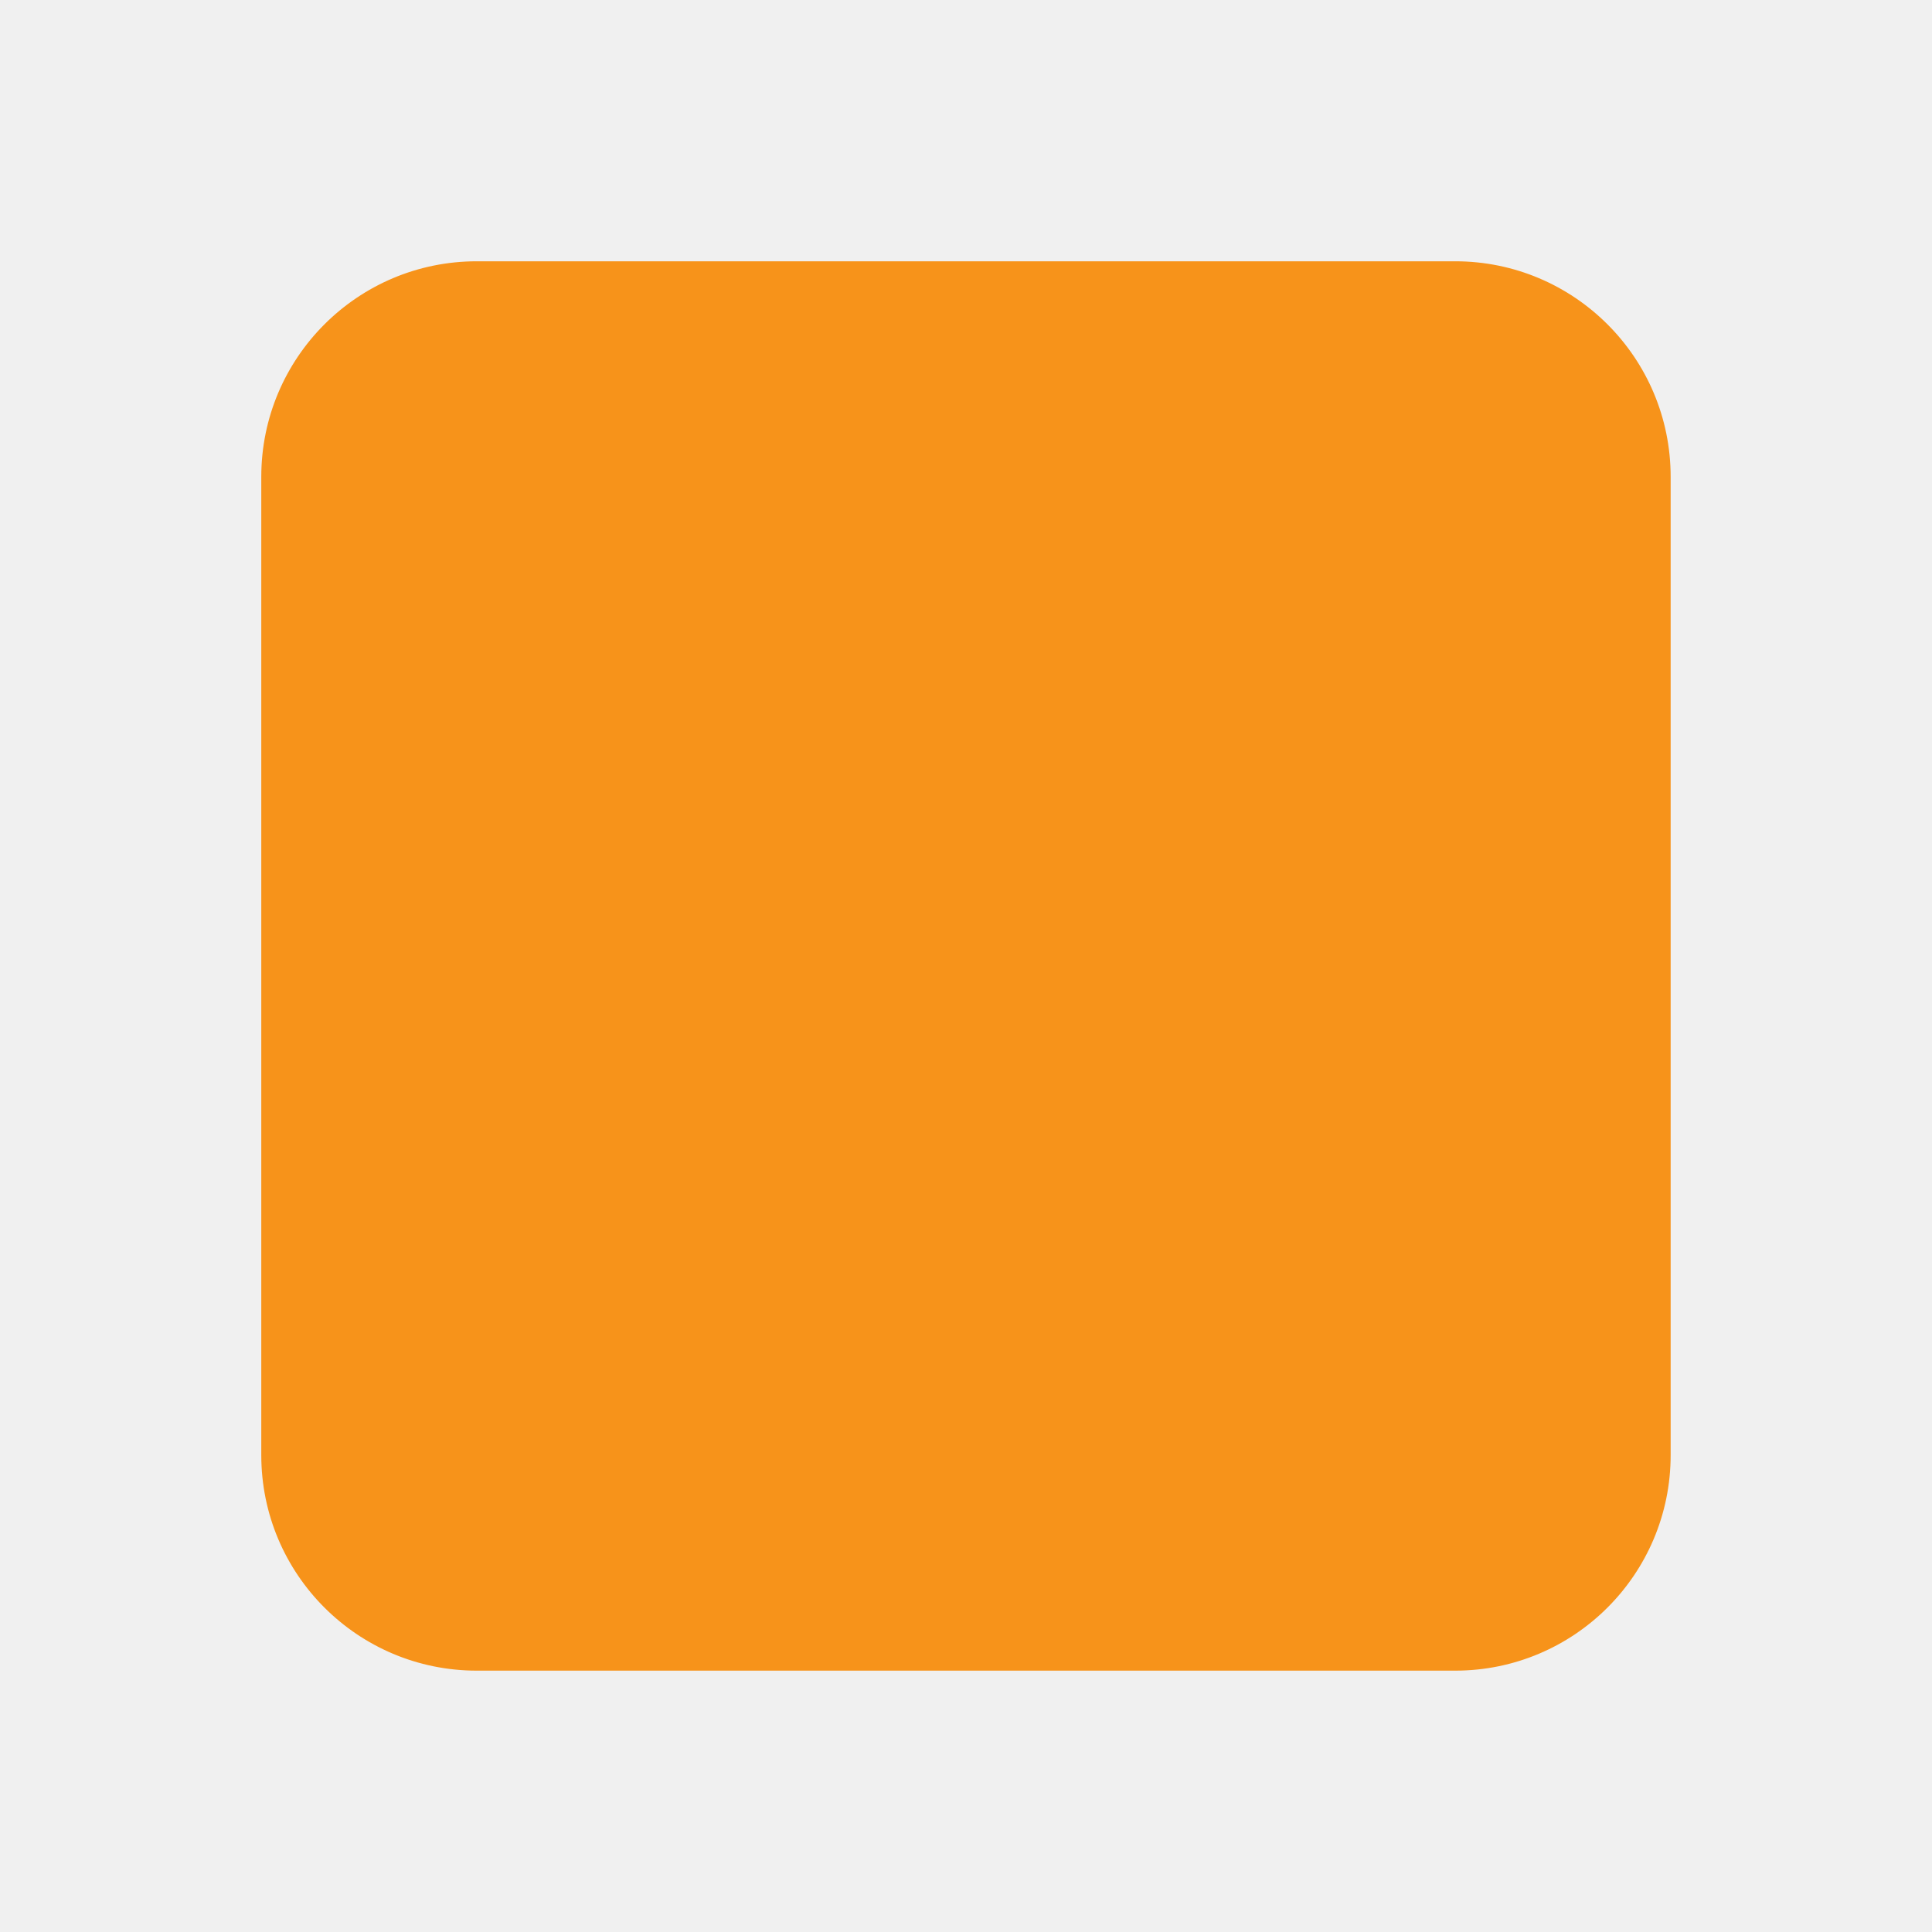
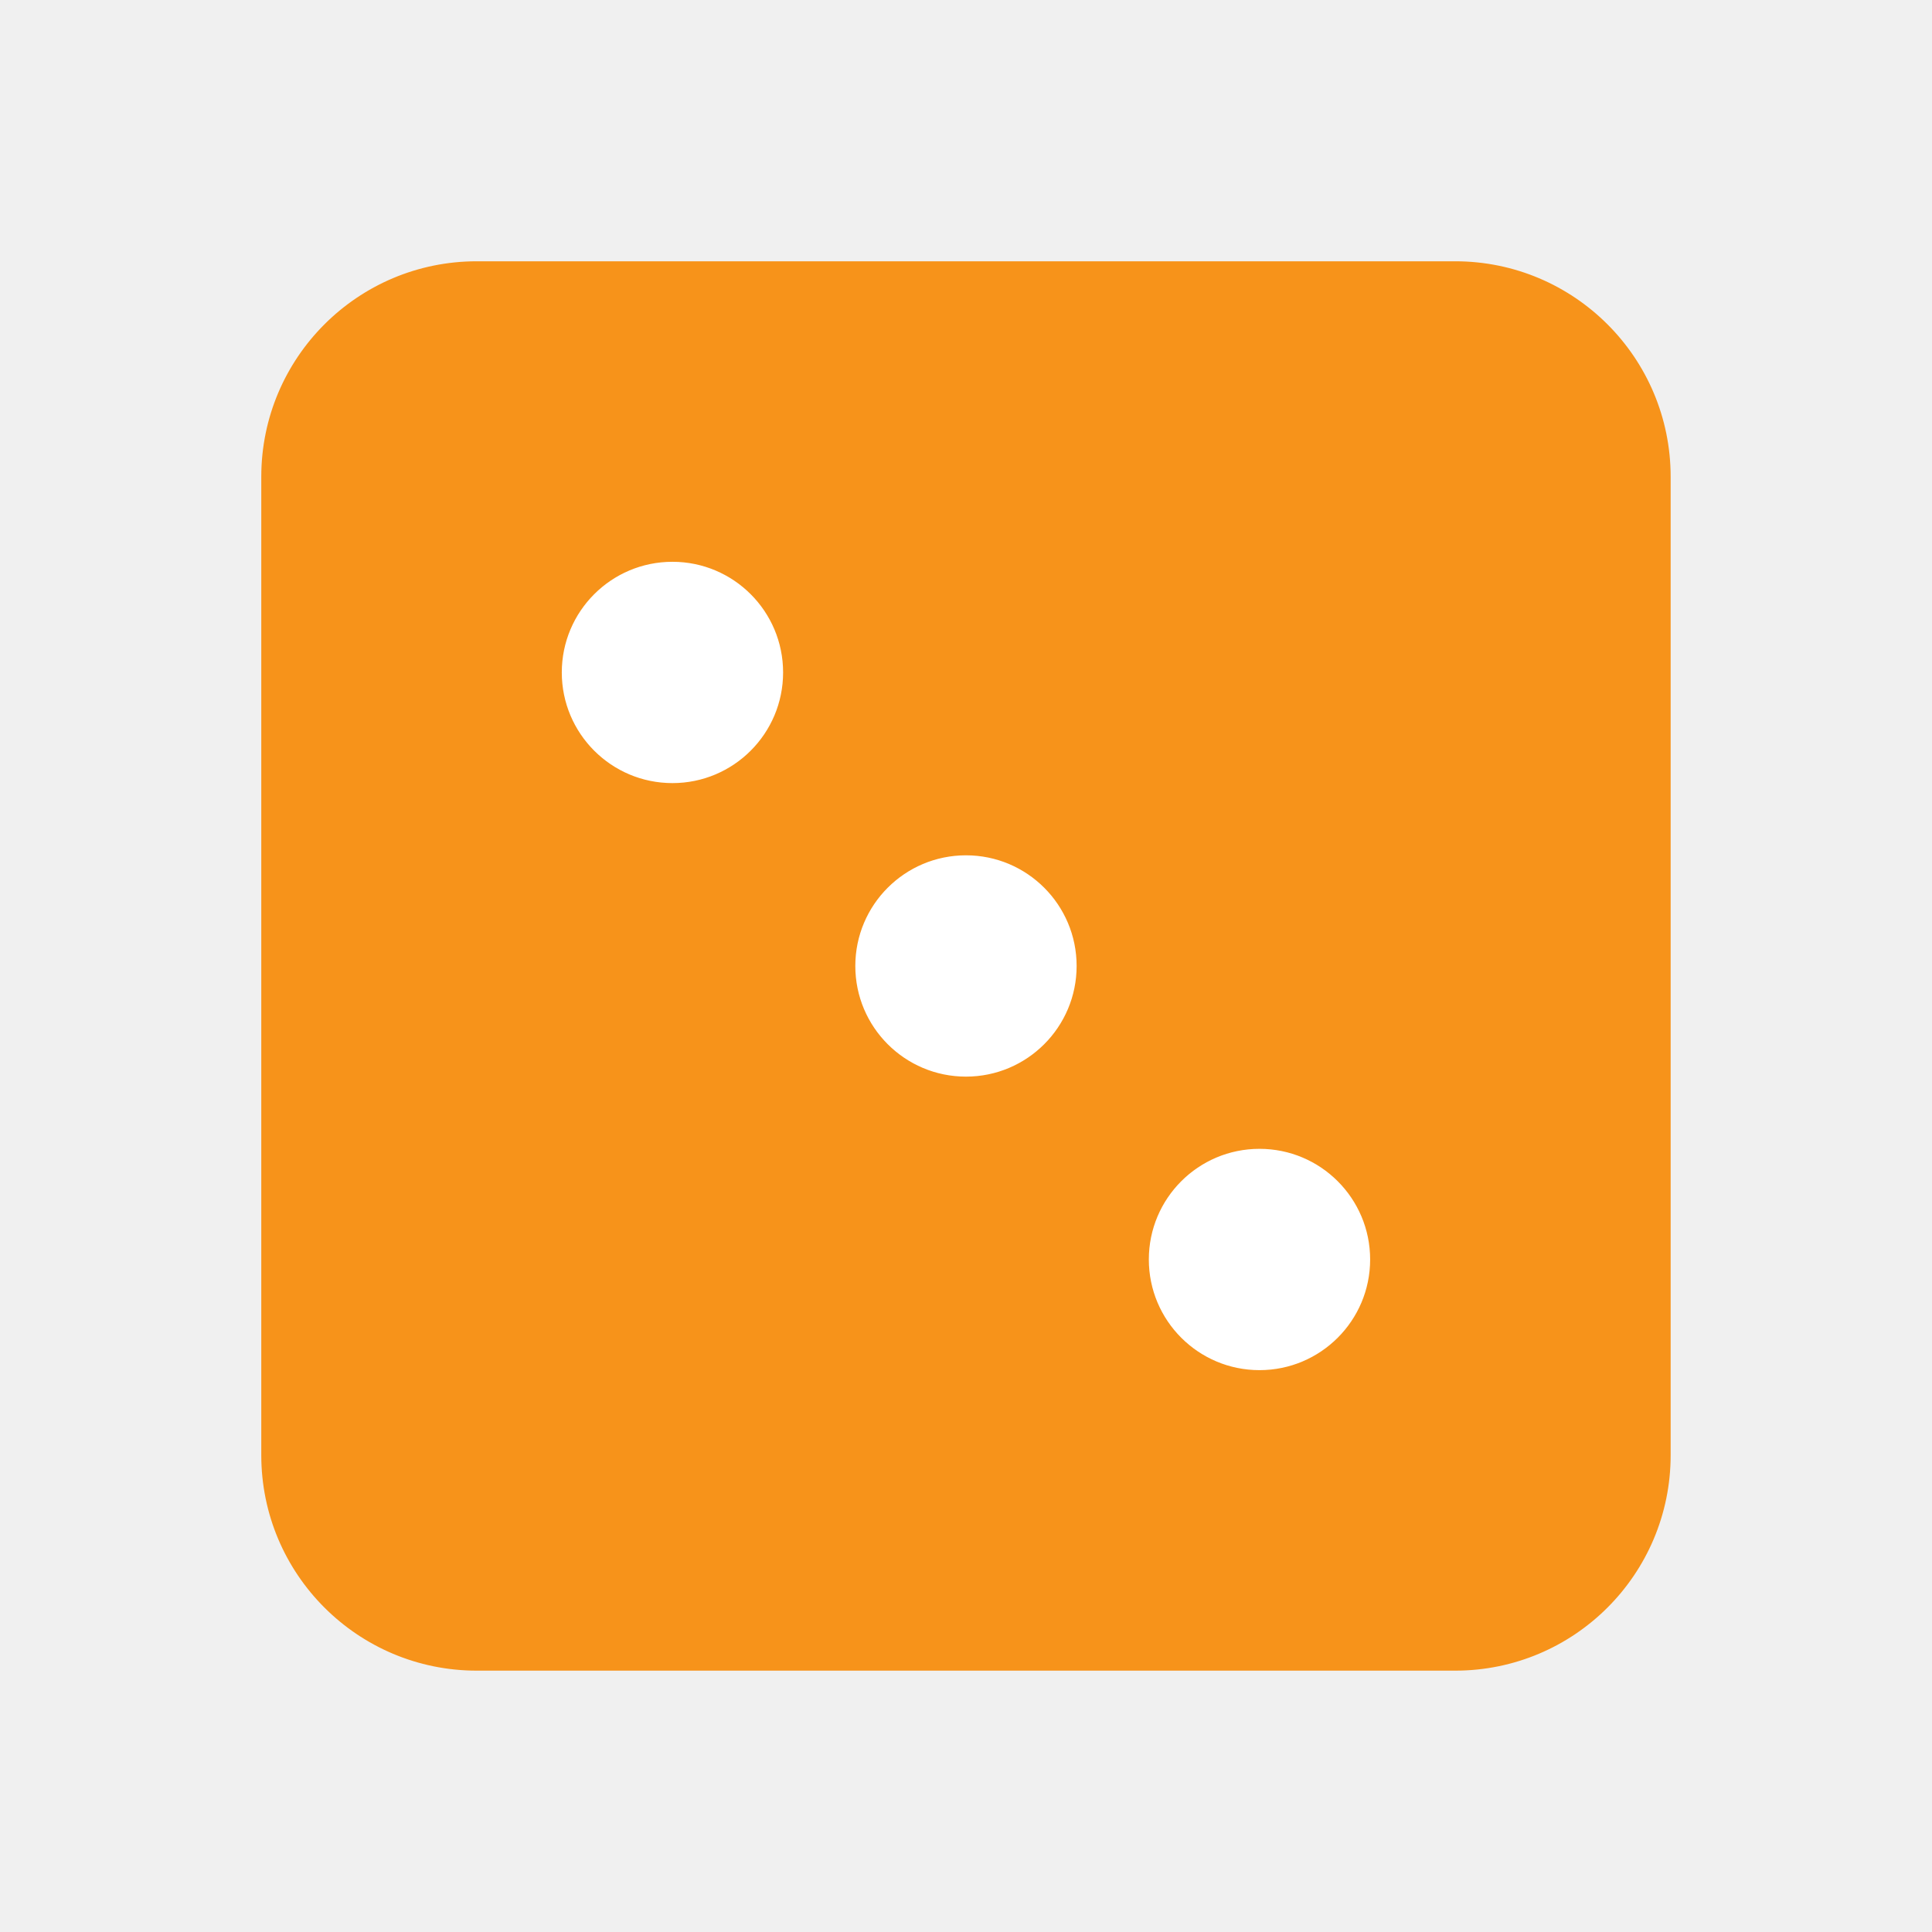
<svg xmlns="http://www.w3.org/2000/svg" viewBox="-18 -18 36 36">
  <g transform="matrix(0.055107 0 0 0.055107 -14.108 -14.108)">
    <g fill="#f7931a" stroke="#f7931a" style="vector-effect:non-scaling-stroke">
      <g transform="translate(0 0) scale(3.938462)">
        <g id="ico">
          <rect width="120" height="120" x="5" y="5" rx="18" />
+           <circle cx="39.8" cy="39.8" r="10" fill="#fff" />
+           <circle cx="65" cy="65" r="10" fill="#fff" />
+           <circle cx="90.2" cy="90.2" r="10" fill="#fff" />
        </g>
      </g>
    </g>
  </g>
</svg>
